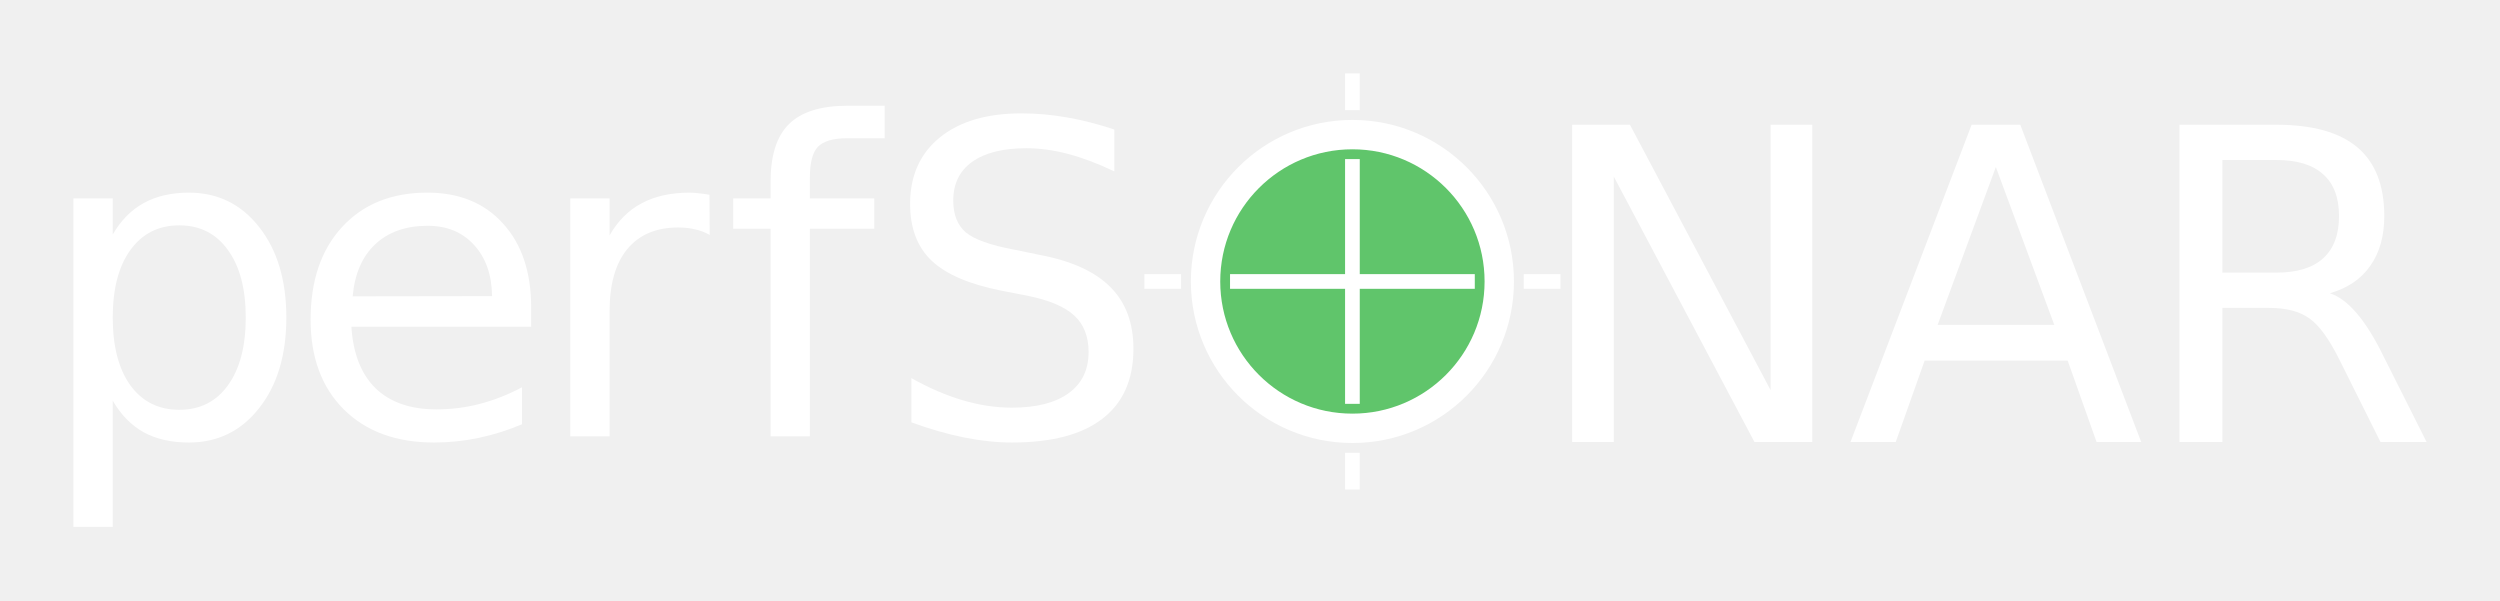
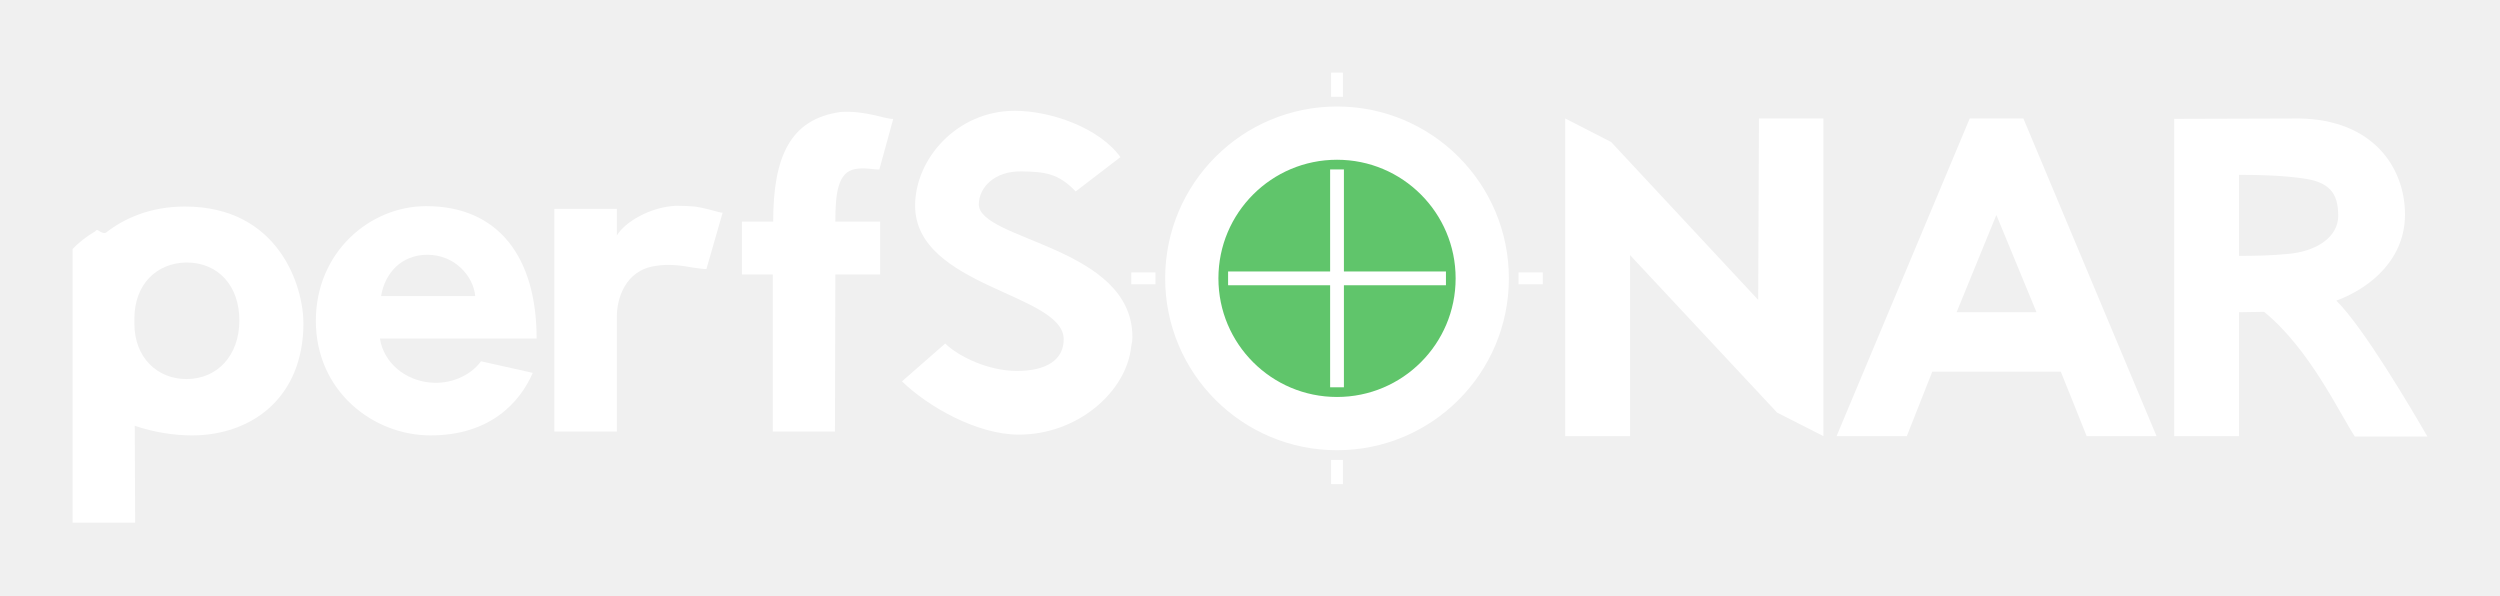
- <svg xmlns="http://www.w3.org/2000/svg" width="510.715mm" height="122.635mm" viewBox="0 0 510.715 122.635" version="1.1" id="svg8">
+ <svg xmlns="http://www.w3.org/2000/svg" width="516.411mm" height="122.959mm" viewBox="0 0 516.411 122.959" version="1.1" id="svg8">
  <defs id="defs2" />
-   <g id="layer4" style="display:inline">
-     <circle transform="translate(193.7791,-139.5)" style="display:inline;opacity:1;fill:#31b63f;fill-opacity:0.75;fill-rule:nonzero;stroke:none;stroke-width:6;stroke-linecap:square;stroke-linejoin:miter;stroke-miterlimit:4;stroke-dasharray:none;stroke-dashoffset:0;stroke-opacity:1" id="path3715-3" cy="197.014" cx="82.479" r="30" />
+   <g id="layer4" style="display:inline" transform="translate(6.112114,-3.8251595e-6)">
+     <circle transform="translate(187.5687,-139.5)" style="display:inline;opacity:1;fill:#31b63f;fill-opacity:0.75;fill-rule:nonzero;stroke:none;stroke-width:6;stroke-linecap:square;stroke-linejoin:miter;stroke-miterlimit:4;stroke-dasharray:none;stroke-dashoffset:0;stroke-opacity:1" id="path3715-3" cy="197.014" cx="82.479" r="30" />
  </g>
-   <g id="layer1" transform="translate(193.7791,-139.5)" style="display:inline">
-     <circle style="opacity:1;fill:none;fill-opacity:1;fill-rule:nonzero;stroke:#ffffff;stroke-width:6;stroke-linecap:square;stroke-linejoin:miter;stroke-miterlimit:4;stroke-dasharray:none;stroke-dashoffset:0;stroke-opacity:1" id="path3715" cy="197" cx="82.5" r="30" />
-     <path style="fill:none;fill-rule:evenodd;stroke:#ffffff;stroke-width:3;stroke-linecap:butt;stroke-linejoin:miter;stroke-miterlimit:4;stroke-dasharray:none;stroke-opacity:1" d="m 107.5,197 h -50" id="path4522" />
-     <path style="fill:none;fill-rule:evenodd;stroke:#ffffff;stroke-width:3;stroke-linecap:butt;stroke-linejoin:miter;stroke-miterlimit:4;stroke-dasharray:none;stroke-opacity:1" d="M 82.5,222 V 172" id="path4522-6" />
-     <path style="fill:none;fill-rule:evenodd;stroke:#ffffff;stroke-width:3;stroke-linecap:butt;stroke-linejoin:miter;stroke-miterlimit:4;stroke-dasharray:none;stroke-opacity:1" d="M 82.5,239.5 V 232" id="path4522-6-7" />
-     <path style="fill:none;fill-rule:evenodd;stroke:#ffffff;stroke-width:3;stroke-linecap:butt;stroke-linejoin:miter;stroke-miterlimit:4;stroke-dasharray:none;stroke-opacity:1" d="m 82.5,162 v -7.5" id="path4522-6-7-3" />
-     <path style="fill:none;fill-rule:evenodd;stroke:#ffffff;stroke-width:3;stroke-linecap:butt;stroke-linejoin:miter;stroke-miterlimit:4;stroke-dasharray:none;stroke-opacity:1" d="m 40,197 h 7.5" id="path4522-6-7-3-5" />
-     <path style="fill:none;fill-rule:evenodd;stroke:#ffffff;stroke-width:3;stroke-linecap:butt;stroke-linejoin:miter;stroke-miterlimit:4;stroke-dasharray:none;stroke-opacity:1" d="M 117.5,197 H 125" id="path4522-6-7-3-5-6" />
-     <text xml:space="preserve" style="font-style:normal;font-variant:normal;font-weight:normal;font-stretch:normal;font-size:70.556px;line-height:125%;font-family:sans-serif;-inkscape-font-specification:'sans-serif, Normal';font-variant-ligatures:normal;font-variant-caps:normal;font-variant-numeric:normal;font-feature-settings:normal;text-align:start;letter-spacing:0px;word-spacing:0px;writing-mode:lr-tb;text-anchor:start;fill:#ffffff;fill-opacity:1;stroke:none;stroke-width:0.265px;stroke-linecap:butt;stroke-linejoin:miter;stroke-opacity:1" x="310" y="219.5" id="text4725">
-       <tspan id="tspan4723" x="310" y="281.925" style="stroke-width:0.265px" />
+   <g id="layer1" transform="translate(193.6808,-139.5)" style="display:inline">
+     <circle style="opacity:1;fill:none;fill-opacity:1;fill-rule:nonzero;stroke:#ffffff;stroke-width:11;stroke-linecap:square;stroke-linejoin:miter;stroke-miterlimit:4;stroke-dasharray:none;stroke-dashoffset:0;stroke-opacity:1" id="path3715" cy="197" cx="82.5" r="30" />
+     <path style="fill:none;fill-rule:evenodd;stroke:#ffffff;stroke-width:2.846;stroke-linecap:butt;stroke-linejoin:miter;stroke-miterlimit:4;stroke-dasharray:none;stroke-opacity:1" d="m 105,197 -45,0" id="path4522" />
+     <path style="fill:none;fill-rule:evenodd;stroke:#ffffff;stroke-width:2.846;stroke-linecap:butt;stroke-linejoin:miter;stroke-miterlimit:4;stroke-dasharray:none;stroke-opacity:1" d="m 82.5,219.5 0,-45" id="path4522-6" />
+     <path style="fill:none;fill-rule:evenodd;stroke:#ffffff;stroke-width:2.449;stroke-linecap:butt;stroke-linejoin:miter;stroke-miterlimit:4;stroke-dasharray:none;stroke-opacity:1" d="m 82.5,239.5 0,-5" id="path4522-6-7" />
+     <path style="fill:none;fill-rule:evenodd;stroke:#ffffff;stroke-width:2.449;stroke-linecap:butt;stroke-linejoin:miter;stroke-miterlimit:4;stroke-dasharray:none;stroke-opacity:1" d="M 82.5,159.5 82.5,154.5" id="path4522-6-7-3" />
+     <path style="fill:none;fill-rule:evenodd;stroke:#ffffff;stroke-width:2.449;stroke-linecap:butt;stroke-linejoin:miter;stroke-miterlimit:4;stroke-dasharray:none;stroke-opacity:1" d="m 40,197 5,0" id="path4522-6-7-3-5" />
+     <path style="fill:none;fill-rule:evenodd;stroke:#ffffff;stroke-width:2.449;stroke-linecap:butt;stroke-linejoin:miter;stroke-miterlimit:4;stroke-dasharray:none;stroke-opacity:1" d="M 120,197 125,197" id="path4522-6-7-3-5-6" />
+     <text xml:space="preserve" style="font-style:normal;font-variant:normal;font-weight:normal;font-stretch:normal;font-size:70.556px;line-height:125%;font-family:sans-serif;-inkscape-font-specification:'sans-serif, Normal';text-align:start;letter-spacing:0px;word-spacing:0px;writing-mode:lr-tb;text-anchor:start;fill:#ffffff;fill-opacity:1;stroke:none;stroke-width:0.265px;stroke-linecap:butt;stroke-linejoin:miter;stroke-opacity:1" x="310" y="219.5" id="text4725">
+       <tspan id="tspan4723" x="310" y="219.5" style="stroke-width:0.265px" />
    </text>
  </g>
-   <g id="layer3" style="display:inline">
-     <g aria-label="NAR" transform="translate(193.7791,-139.5)" style="font-style:normal;font-variant:normal;font-weight:normal;font-stretch:normal;font-size:88.9px;line-height:125%;font-family:sans-serif;-inkscape-font-specification:'sans-serif, Normal';font-variant-ligatures:normal;font-variant-caps:normal;font-variant-numeric:normal;font-feature-settings:normal;text-align:start;letter-spacing:0px;word-spacing:0px;writing-mode:lr-tb;text-anchor:start;display:inline;fill:#ffffff;fill-opacity:1;stroke:none;stroke-width:0.265px;stroke-linecap:butt;stroke-linejoin:miter;stroke-opacity:1" id="text4651">
-       <path d="m 127.386,164.981 h 11.807 l 28.736,54.217 v -54.217 h 8.508 v 64.808 h -11.807 l -28.736,-54.217 v 54.217 h -8.508 z" style="font-style:normal;font-variant:normal;font-weight:normal;font-stretch:normal;font-size:88.9px;font-family:'DejaVu Sans';-inkscape-font-specification:'DejaVu Sans, Normal';font-variant-ligatures:normal;font-variant-caps:normal;font-variant-numeric:normal;font-feature-settings:normal;text-align:start;writing-mode:lr-tb;text-anchor:start;stroke-width:0.265px" id="path895" />
-       <path d="m 213.945,173.619 -11.894,32.252 h 23.831 z m -4.949,-8.638 h 9.94 l 24.699,64.808 h -9.116 l -5.904,-16.625 h -29.214 l -5.904,16.625 h -9.246 z" style="font-style:normal;font-variant:normal;font-weight:normal;font-stretch:normal;font-size:88.9px;font-family:'DejaVu Sans';-inkscape-font-specification:'DejaVu Sans, Normal';font-variant-ligatures:normal;font-variant-caps:normal;font-variant-numeric:normal;font-feature-settings:normal;text-align:start;writing-mode:lr-tb;text-anchor:start;stroke-width:0.265px" id="path897" />
-       <path d="m 282.185,199.403 q 2.822,0.955 5.469,4.08 2.691,3.125 5.383,8.595 l 8.899,17.711 h -9.42 l -8.291,-16.625 q -3.212,-6.511 -6.251,-8.638 -2.995,-2.127 -8.204,-2.127 h -9.55 v 27.391 h -8.768 v -64.808 h 19.794 q 11.113,0 16.582,4.645 5.469,4.645 5.469,14.021 0,6.121 -2.865,10.158 -2.822,4.037 -8.248,5.6 z m -21.965,-27.217 v 23.006 h 11.026 q 6.338,0 9.55,-2.908 3.256,-2.952 3.256,-8.638 0,-5.686 -3.256,-8.551 -3.212,-2.908 -9.55,-2.908 z" style="font-style:normal;font-variant:normal;font-weight:normal;font-stretch:normal;font-size:88.9px;font-family:'DejaVu Sans';-inkscape-font-specification:'DejaVu Sans, Normal';font-variant-ligatures:normal;font-variant-caps:normal;font-variant-numeric:normal;font-feature-settings:normal;text-align:start;writing-mode:lr-tb;text-anchor:start;stroke-width:0.265px" id="path899" />
+   <g id="layer3" style="display:inline" transform="translate(5.960504,-2.8251596e-6)">
+     <g transform="translate(187.7203,-139.5)" style="font-style:normal;font-variant:normal;font-weight:normal;font-stretch:normal;font-size:79.729px;line-height:125%;font-family:'Rabbid Highway Sign II';-inkscape-font-specification:'Rabbid Highway Sign II, Normal';text-align:end;letter-spacing:0px;word-spacing:0px;writing-mode:lr-tb;text-anchor:end;display:inline;fill:#ffffff;fill-opacity:1;stroke:none;stroke-width:0.265px;stroke-linecap:butt;stroke-linejoin:miter;stroke-opacity:1" id="text4651-0">
+       <path d="m -165.924,206.319 0,-0.957 c 0,-7.176 4.624,-11.561 10.763,-11.64 6.538,0 10.923,4.784 10.923,11.959 0,7.335 -4.624,12.119 -10.923,12.119 -5.98,0 -10.763,-4.385 -10.763,-11.481 z m 10.444,-24.158 c -7.176,0 -12.597,2.472 -16.344,5.422 -1.116,0.319 -1.674,-1.116 -2.153,-0.319 -1.913,1.116 -3.508,2.392 -4.704,3.668 l 0,56.528 12.916,0 -0.08,-20.012 c 3.907,1.355 8.212,1.993 11.8,1.993 12.278,0 23.042,-7.734 23.042,-23.201 0,-7.495 -5.023,-24.078 -24.477,-24.078 z" style="font-style:normal;font-variant:normal;font-weight:normal;font-stretch:normal;font-size:79.729px;line-height:125%;font-family:'Rabbid Highway Sign II';-inkscape-font-specification:'Rabbid Highway Sign II, Normal';text-align:end;writing-mode:lr-tb;text-anchor:end" id="path3446" />
+       <path d="m -114.965,200.658 c 0.797,-4.784 4.226,-8.531 9.567,-8.531 5.661,0 9.488,4.385 9.886,8.531 l -19.454,0 z m 20.65,13.474 c -2.312,3.109 -6.458,4.784 -10.524,4.385 -5.182,-0.478 -9.567,-4.066 -10.365,-9.089 l 32.37,0 c 0,-16.903 -7.973,-27.347 -22.802,-27.347 -11.72,0 -22.802,9.567 -22.802,23.679 0,14.59 11.88,23.679 23.679,23.679 12.358,0 18.497,-6.857 21.128,-12.916 l -10.684,-2.392 z" style="font-style:normal;font-variant:normal;font-weight:normal;font-stretch:normal;font-size:79.729px;line-height:125%;font-family:'Rabbid Highway Sign II';-inkscape-font-specification:'Rabbid Highway Sign II, Normal';text-align:end;writing-mode:lr-tb;text-anchor:end" id="path3448" />
+       <path d="m -66.259,182.639 -12.916,0 0,46.004 12.916,0 0,-23.839 c 0,-3.508 1.674,-9.488 7.973,-10.365 2.87,-0.478 5.422,-0.08 7.654,0.319 1.116,0.159 2.073,0.319 2.87,0.319 l 3.349,-11.64 c -0.797,0 -2.711,-0.797 -5.74,-1.276 -1.116,-0.08 -2.392,-0.159 -3.827,-0.159 -5.422,0.239 -10.604,3.349 -12.278,6.139 l 0,-5.501 z" style="font-style:normal;font-variant:normal;font-weight:normal;font-stretch:normal;font-size:79.729px;line-height:125%;font-family:'Rabbid Highway Sign II';-inkscape-font-specification:'Rabbid Highway Sign II, Normal';text-align:end;writing-mode:lr-tb;text-anchor:end" id="path3450" />
+       <path d="m -33.965,185.27 -6.458,0 0,10.923 6.378,0 0,32.45 12.836,0 0.08,-32.45 9.249,0 0,-10.923 -9.249,0 c 0,-5.9 0.558,-10.205 4.066,-10.843 1.993,-0.399 3.986,0.159 5.023,0.08 l 2.87,-10.444 c -1.674,0.08 -5.581,-1.754 -10.843,-1.435 -10.444,1.435 -13.953,9.249 -13.953,22.643 z" style="font-style:normal;font-variant:normal;font-weight:normal;font-stretch:normal;font-size:79.729px;line-height:125%;font-family:'Rabbid Highway Sign II';-inkscape-font-specification:'Rabbid Highway Sign II, Normal';text-align:end;writing-mode:lr-tb;text-anchor:end" id="path3452" />
+       <path d="m 28.513,179.051 9.249,-7.096 c -4.385,-6.059 -14.351,-9.567 -21.846,-9.567 -11.88,0 -20.57,9.886 -20.57,19.613 0.08,16.823 30.696,18.098 30.696,27.586 0,4.305 -3.668,6.538 -9.647,6.538 -5.9,0 -12.039,-2.95 -14.83,-5.661 l -8.93,7.813 c 5.342,5.182 15.467,11.003 24.158,11.003 12.119,0 22.244,-8.85 23.201,-18.258 0.159,-0.638 0.239,-1.276 0.239,-1.913 0,-18.736 -31.732,-19.932 -31.732,-27.427 0.08,-3.588 3.349,-6.857 8.77,-6.777 4.704,0.08 7.654,0.319 11.242,4.146 z" style="font-style:normal;font-variant:normal;font-weight:normal;font-stretch:normal;font-size:79.729px;line-height:125%;font-family:'Rabbid Highway Sign II';-inkscape-font-specification:'Rabbid Highway Sign II, Normal';text-align:end;writing-mode:lr-tb;text-anchor:end" id="path3454" />
    </g>
-     <g aria-label="perfS" transform="translate(193.7791,-139.5)" style="font-style:normal;font-variant:normal;font-weight:normal;font-stretch:normal;font-size:88.9px;line-height:125%;font-family:'DejaVu Sans';-inkscape-font-specification:'DejaVu Sans, Normal';font-variant-ligatures:normal;font-variant-caps:normal;font-variant-numeric:normal;font-feature-settings:normal;text-align:end;letter-spacing:0px;word-spacing:0px;writing-mode:lr-tb;text-anchor:end;display:inline;fill:#ffffff;fill-opacity:1;stroke:none;stroke-width:0.265px;stroke-linecap:butt;stroke-linejoin:miter;stroke-opacity:1" id="text4651-0">
-       <path d="m -170.749,221.35 v 25.784 h -8.031 v -67.109 h 8.031 v 7.379 q 2.518,-4.341 6.338,-6.424 3.863,-2.127 9.203,-2.127 8.855,0 14.368,7.032 5.556,7.032 5.556,18.492 0,11.46 -5.556,18.492 -5.513,7.032 -14.368,7.032 -5.339,0 -9.203,-2.084 -3.82,-2.127 -6.338,-6.468 z m 27.174,-16.973 q 0,-8.812 -3.646,-13.804 -3.603,-5.035 -9.94,-5.035 -6.338,0 -9.984,5.035 -3.603,4.992 -3.603,13.804 0,8.812 3.603,13.847 3.646,4.992 9.984,4.992 6.338,0 9.94,-4.992 3.646,-5.035 3.646,-13.847 z" id="path902" />
-       <path d="m -85.27,202.337 v 3.907 H -121.994 q 0.521,8.248 4.949,12.588 4.471,4.297 12.415,4.297 4.601,0 8.899,-1.129 4.341,-1.129 8.595,-3.386 v 7.553 q -4.297,1.823 -8.812,2.778 -4.514,0.955 -9.159,0.955 -11.633,0 -18.448,-6.772 -6.772,-6.772 -6.772,-18.318 0,-11.937 6.424,-18.926 6.468,-7.032 17.407,-7.032 9.81,0 15.497,6.338 5.73,6.294 5.73,17.146 z m -7.987,-2.344 q -0.087,-6.555 -3.69,-10.461 -3.559,-3.907 -9.463,-3.907 -6.685,0 -10.722,3.777 -3.994,3.777 -4.601,10.635 z" id="path904" />
-       <path d="m -48.8,187.492 q -1.346,-0.781 -2.952,-1.129 -1.563,-0.391 -3.473,-0.391 -6.772,0 -10.418,4.428 -3.603,4.384 -3.603,12.632 v 25.611 h -8.031 v -48.617 h 8.031 v 7.553 q 2.518,-4.428 6.555,-6.555 4.037,-2.17 9.81,-2.17 0.825,0 1.823,0.13 0.998,0.087 2.214,0.304 z" id="path906" />
-       <path d="m -13.05,161.099 v 6.641 h -7.64 q -4.297,0 -5.99,1.736 -1.65,1.736 -1.65,6.251 v 4.297 h 13.153 v 6.207 h -13.153 v 42.41 h -8.031 v -42.41 h -7.64 v -6.207 h 7.64 v -3.386 q 0,-8.117 3.777,-11.807 3.777,-3.733 11.981,-3.733 z" id="path908" />
-       <path d="m 33.858,165.961 v 8.551 q -4.992,-2.387 -9.42,-3.559 -4.428,-1.172 -8.551,-1.172 -7.162,0 -11.069,2.778 -3.863,2.778 -3.863,7.9 0,4.297 2.561,6.511 2.604,2.17 9.81,3.516 l 5.296,1.085 q 9.81,1.867 14.455,6.598 4.688,4.688 4.688,12.588 0,9.42 -6.338,14.281 -6.294,4.862 -18.492,4.862 -4.601,0 -9.81,-1.042 -5.166,-1.042 -10.722,-3.082 v -9.029 q 5.339,2.995 10.461,4.514 5.122,1.519 10.071,1.519 7.51,0 11.59,-2.952 4.08,-2.952 4.08,-8.421 0,-4.775 -2.952,-7.466 -2.908,-2.691 -9.593,-4.037 l -5.339,-1.042 q -9.81,-1.953 -14.194,-6.121 -4.384,-4.167 -4.384,-11.59 0,-8.595 6.034,-13.543 6.077,-4.949 16.712,-4.949 4.558,0 9.289,0.825 4.731,0.825 9.68,2.474 z" id="path910" />
+     <g style="font-style:normal;font-variant:normal;font-weight:normal;font-stretch:normal;font-size:88.9px;line-height:125%;font-family:sans-serif;-inkscape-font-specification:'sans-serif, Normal';text-align:start;letter-spacing:0px;word-spacing:0px;writing-mode:lr-tb;text-anchor:start;display:inline;fill:#ffffff;fill-opacity:1;stroke:none;stroke-width:0.265px;stroke-linecap:butt;stroke-linejoin:miter;stroke-opacity:1" id="text4651">
+       <path d="m 317.356,90.089 13.394,0 0,-37.392 30.376,32.529 9.567,4.863 0,-65.616 -13.315,0 -0.159,37.472 -30.376,-32.609 -9.488,-4.863 0,65.616 z" style="font-style:normal;font-variant:normal;font-weight:normal;font-stretch:normal;font-size:79.728px;font-family:'Rabbid Highway Sign II';-inkscape-font-specification:'Rabbid Highway Sign II, Normal';text-align:start;writing-mode:lr-tb;text-anchor:start;stroke-width:0.265px" id="path3439" />
+       <path d="m 411.997,24.473 -11.082,0 -27.506,65.616 14.51,0 5.262,-13.315 26.549,0 5.342,13.315 14.431,0 -27.506,-65.616 z m 2.711,40.023 -16.504,0 8.212,-20.091 8.292,20.091 z" style="font-style:normal;font-variant:normal;font-weight:normal;font-stretch:normal;font-size:79.728px;font-family:'Rabbid Highway Sign II';-inkscape-font-specification:'Rabbid Highway Sign II, Normal';text-align:start;writing-mode:lr-tb;text-anchor:start;stroke-width:0.265px" id="path3441" />
+       <path d="m 443.149,24.553 0,65.536 13.394,0 0,-25.593 c 1.515,0 3.349,-0.08 5.182,-0.08 9.408,7.654 15.627,21.048 18.736,25.752 l 14.989,0 c -3.03,-5.262 -13.235,-22.643 -18.816,-28.064 7.494,-2.79 14.192,-8.85 14.192,-17.779 0,-9.727 -6.617,-19.613 -21.845,-19.852 l -25.832,0.08 z m 13.394,28.303 0,-16.743 c 4.624,0 9.089,0.159 13.075,0.718 5.501,0.718 7.415,2.95 7.415,7.734 0,4.544 -4.704,7.415 -10.444,7.893 -3.269,0.319 -6.697,0.399 -10.046,0.399 z" style="font-style:normal;font-variant:normal;font-weight:normal;font-stretch:normal;font-size:79.728px;font-family:'Rabbid Highway Sign II';-inkscape-font-specification:'Rabbid Highway Sign II, Normal';text-align:start;writing-mode:lr-tb;text-anchor:start;stroke-width:0.265px" id="path3443" />
    </g>
  </g>
</svg>
